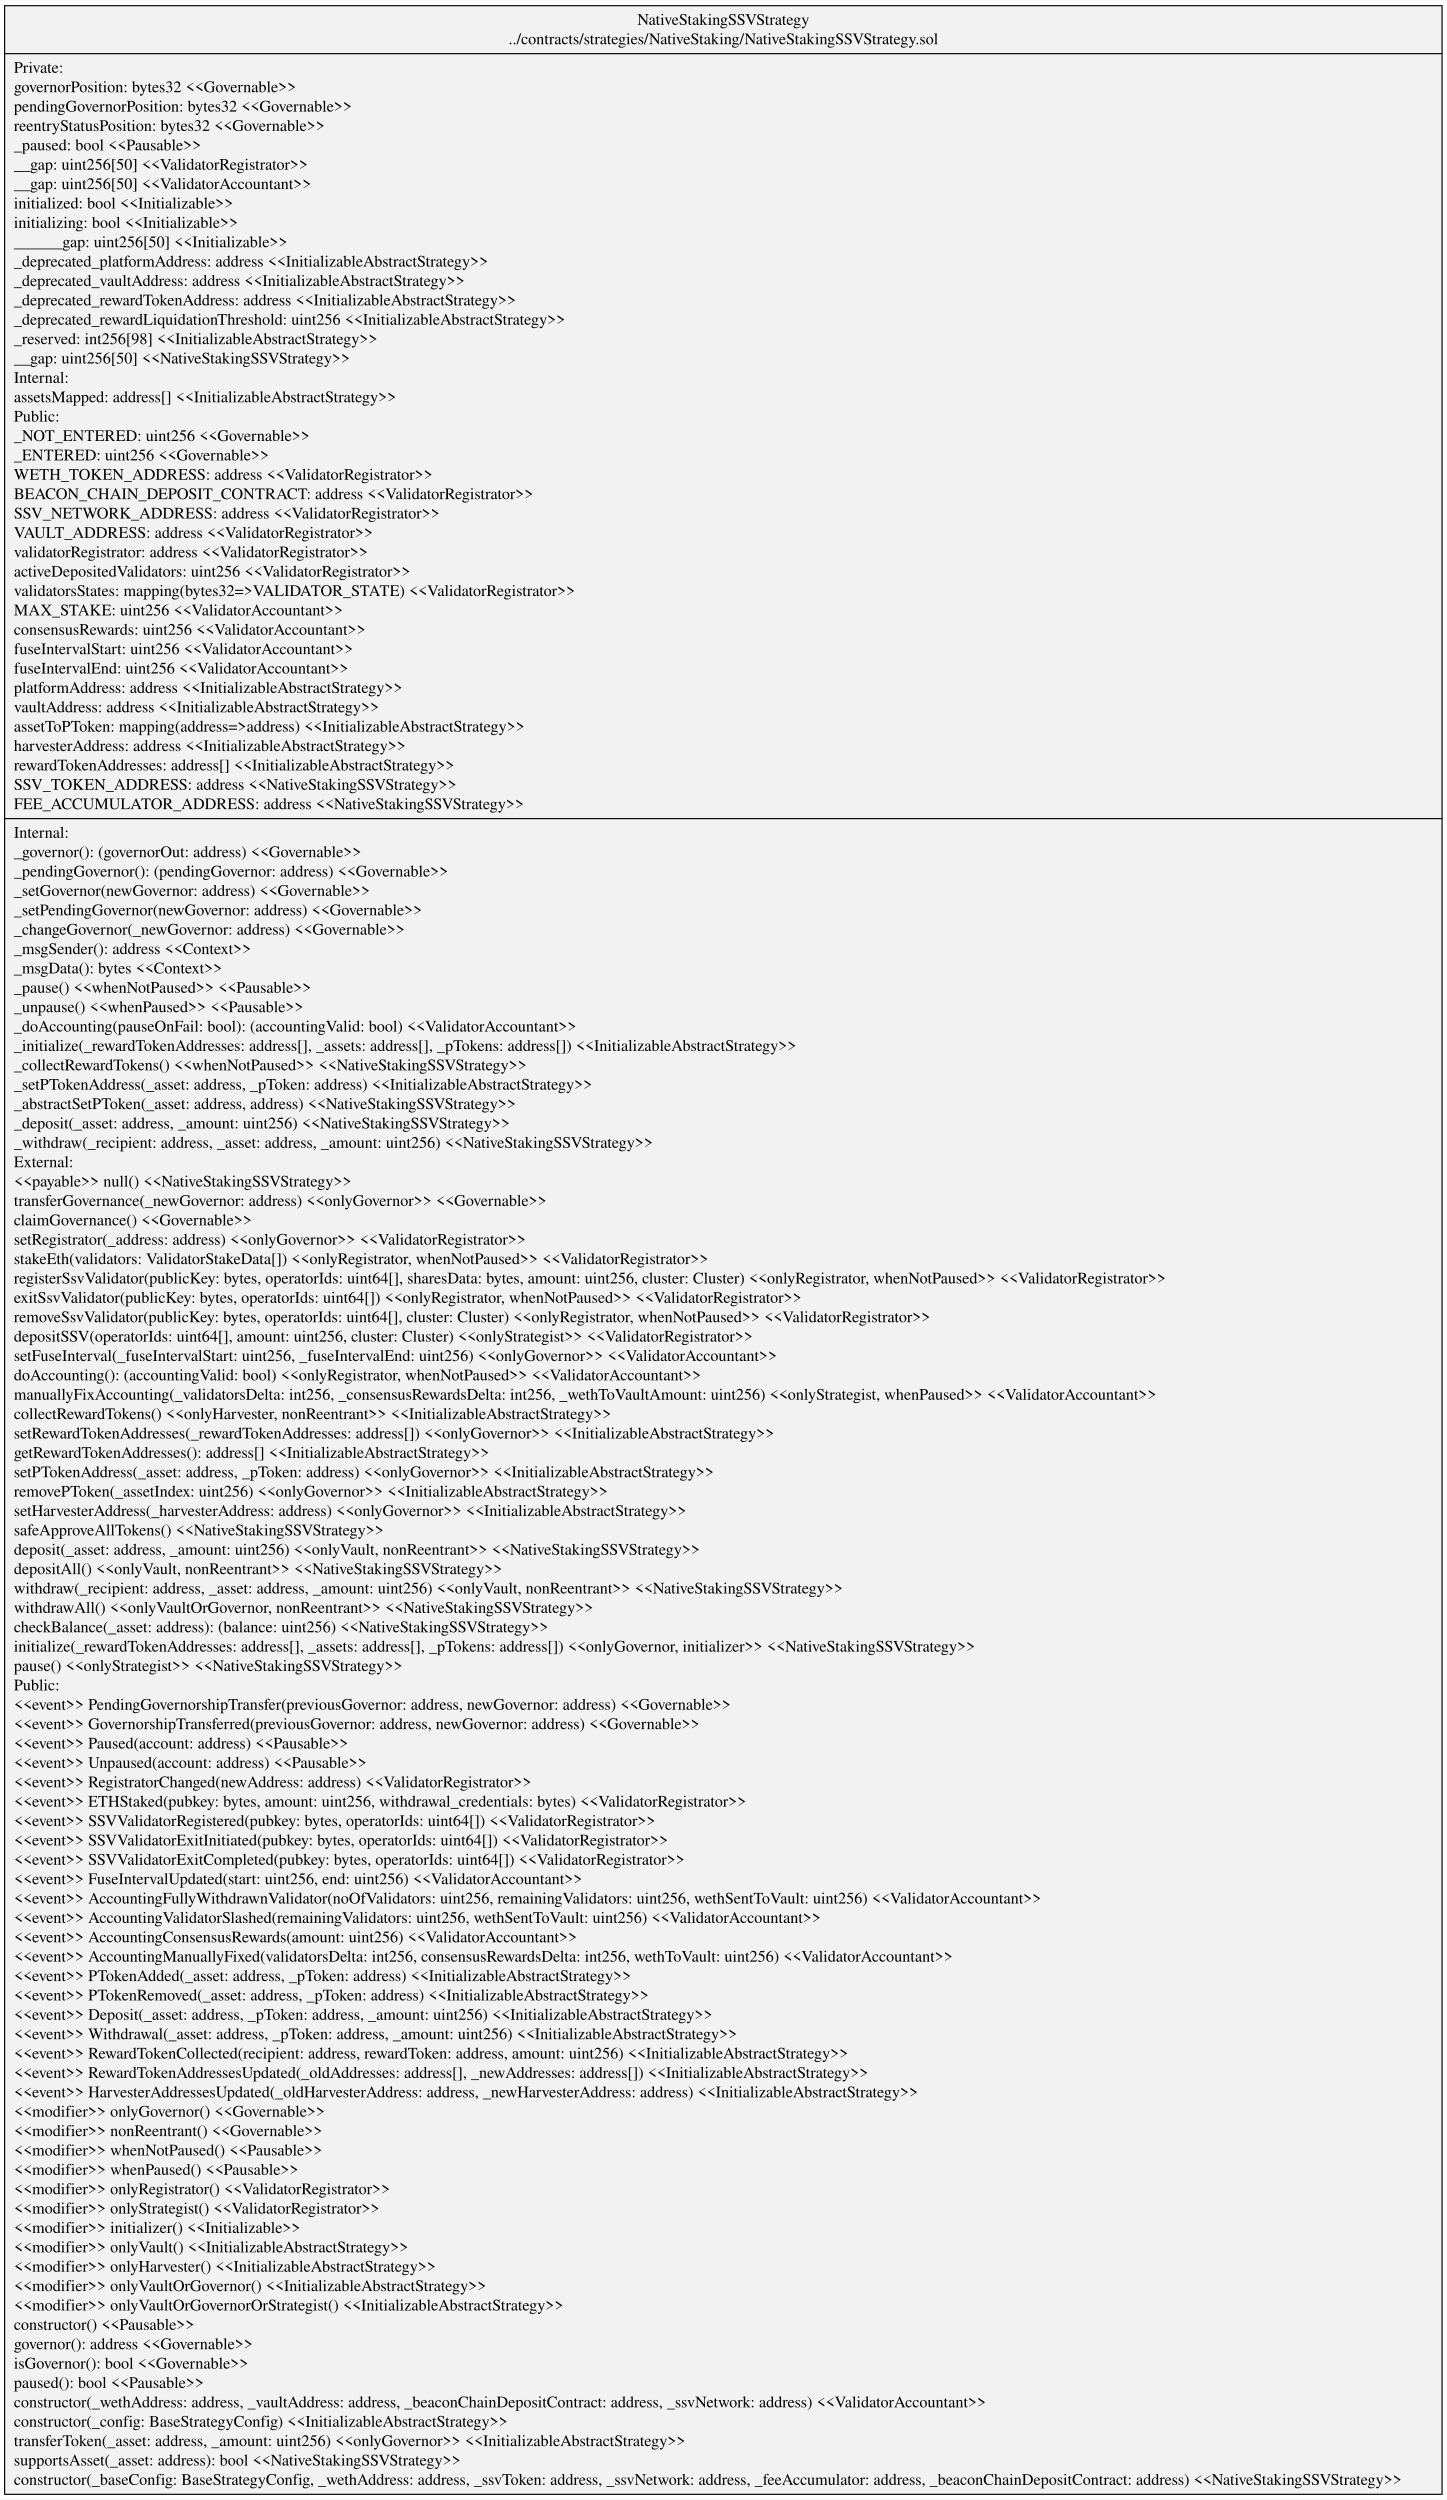
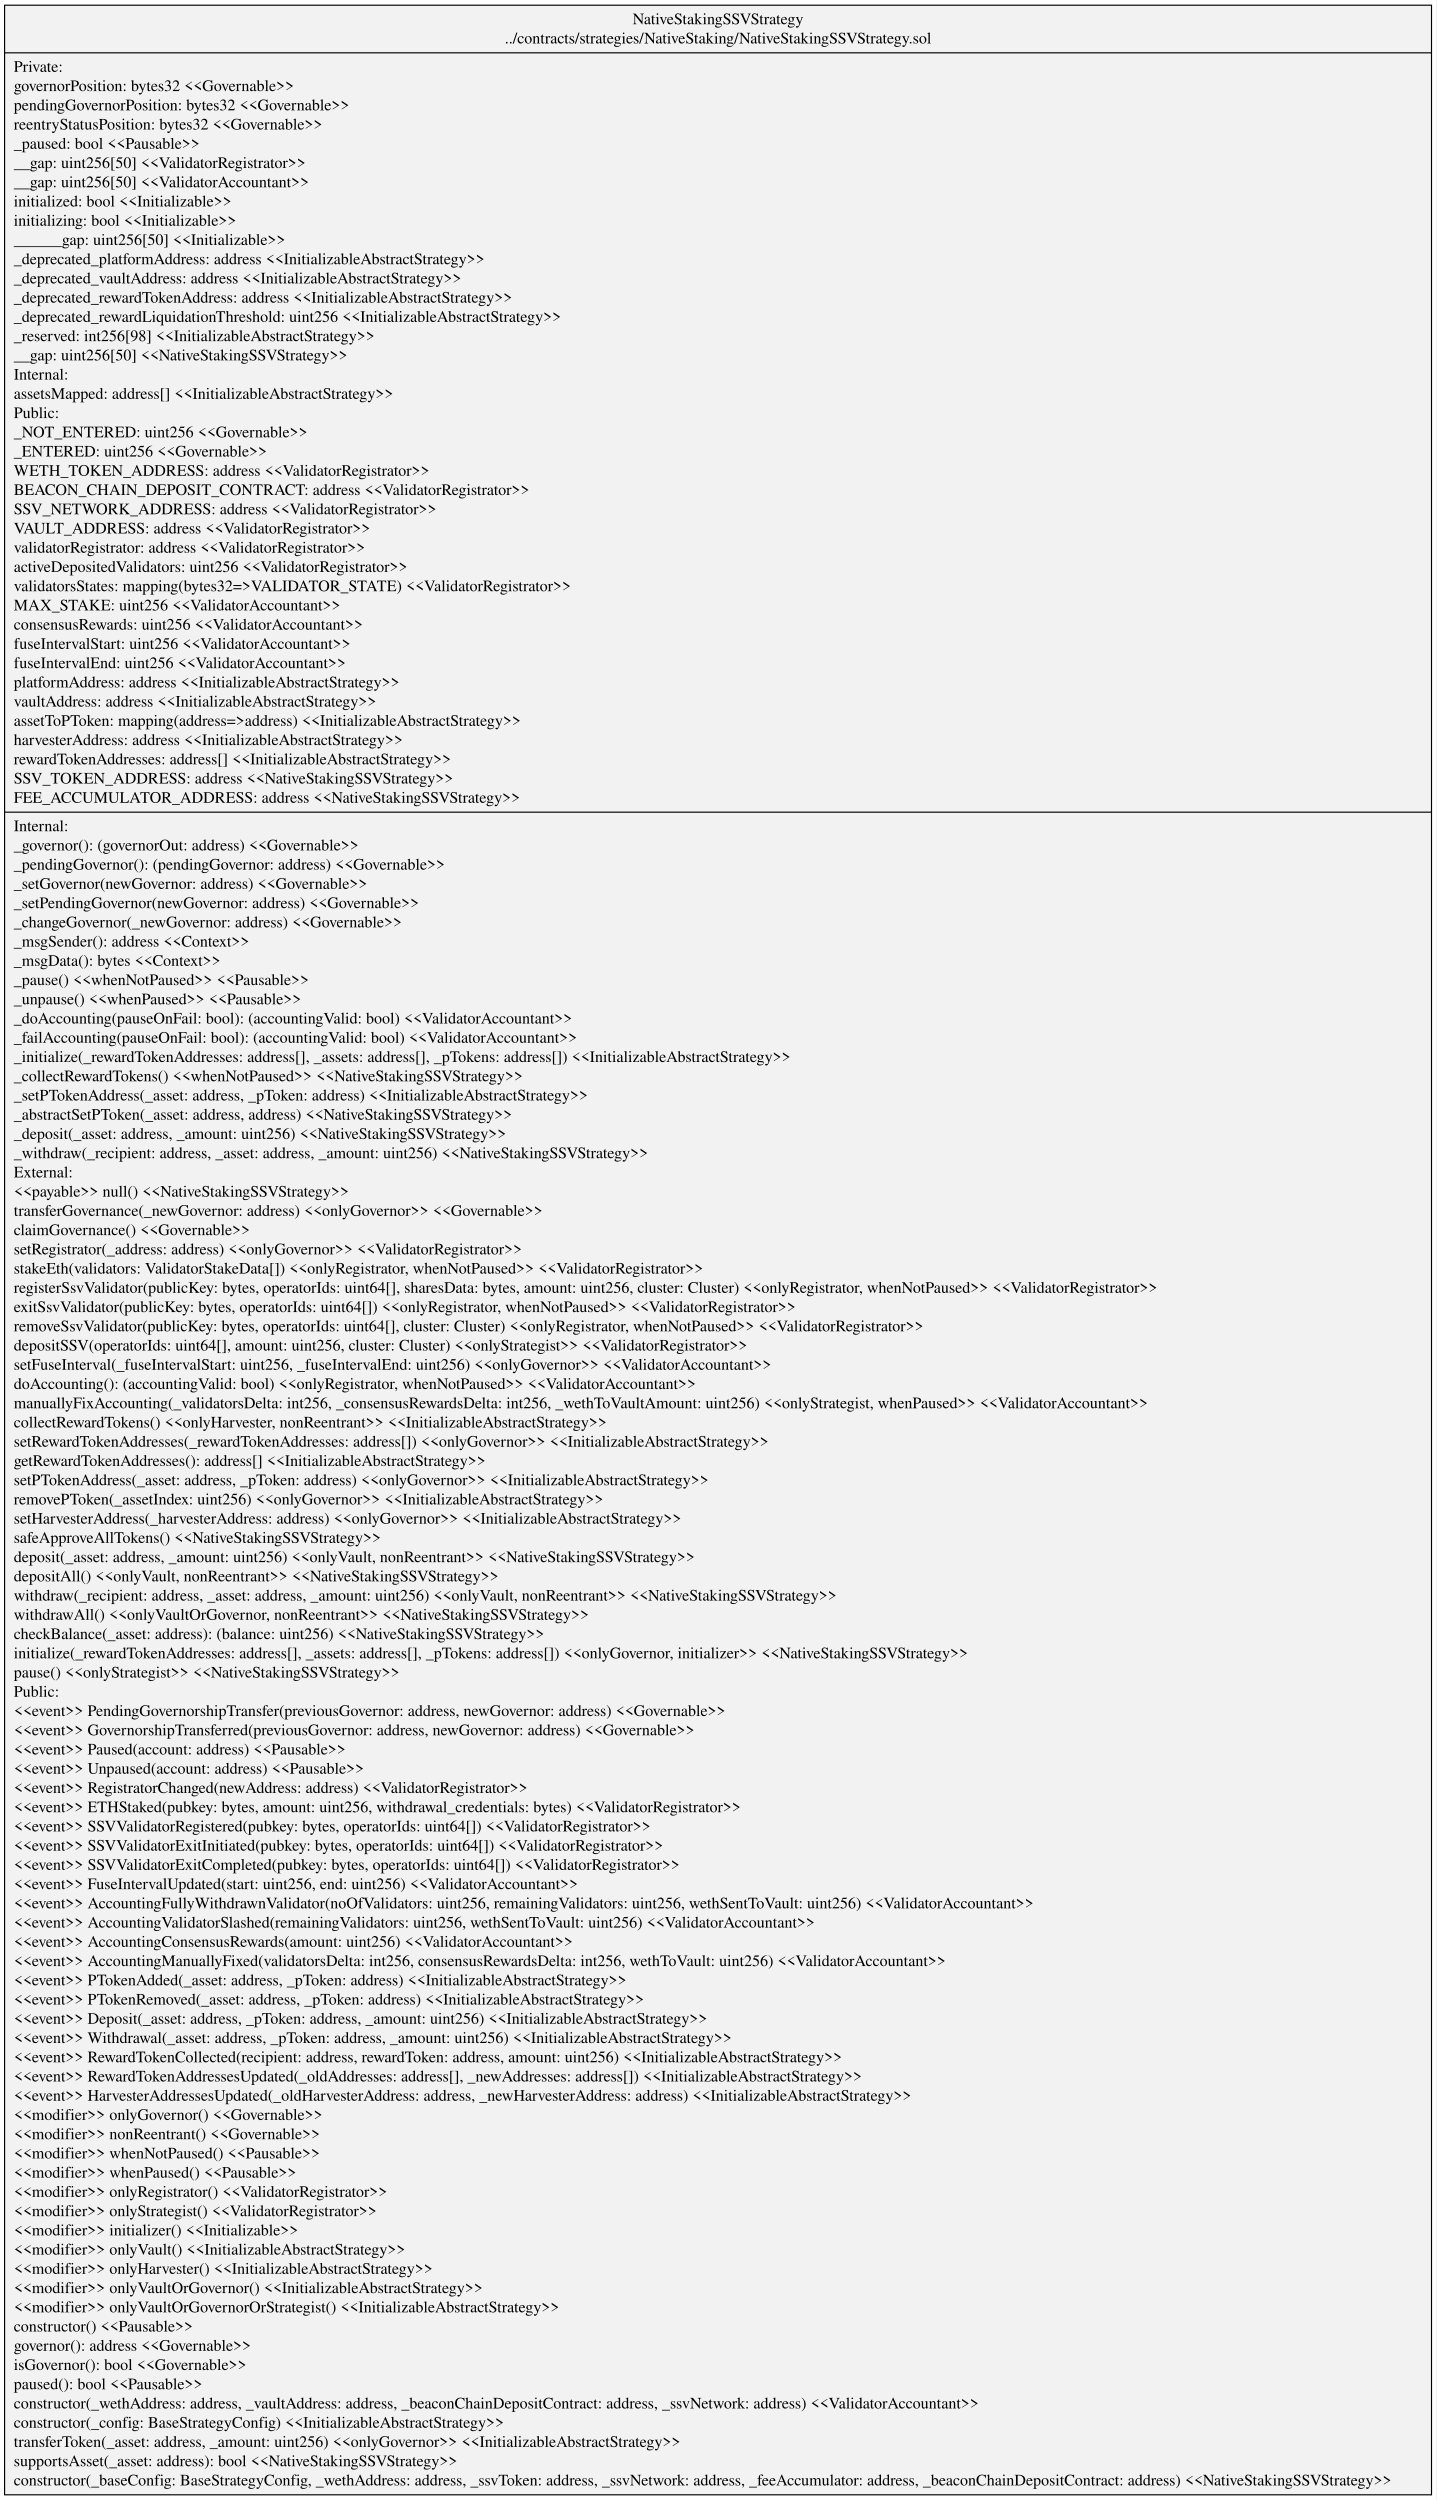
- <svg xmlns="http://www.w3.org/2000/svg" width="1254pt" height="2167pt" viewBox="0.00 0.00 1254.27 2166.60">
-   <g id="graph0" class="graph" transform="scale(1 1) rotate(0) translate(4 2162.6)">
-     <polygon fill="white" stroke="transparent" points="-4,4 -4,-2162.6 1250.27,-2162.6 1250.27,4 -4,4" />
+ <svg xmlns="http://www.w3.org/2000/svg" width="1254pt" height="2183pt" viewBox="0.00 0.00 1254.27 2183.40">
+   <g id="graph0" class="graph" transform="scale(1 1) rotate(0) translate(4 2179.4)">
+     <polygon fill="white" stroke="transparent" points="-4,4 -4,-2179.4 1250.27,-2179.4 1250.27,4 -4,4" />
    <g id="node1" class="node">
-       <polygon fill="#f2f2f2" stroke="black" points="0,-0.5 0,-2158.1 1246.27,-2158.1 1246.27,-0.5 0,-0.5" />
-       <text text-anchor="middle" x="623.14" y="-2141.5" font-family="Times,serif" font-size="14.00">NativeStakingSSVStrategy</text>
-       <text text-anchor="middle" x="623.14" y="-2124.7" font-family="Times,serif" font-size="14.00">../contracts/strategies/NativeStaking/NativeStakingSSVStrategy.sol</text>
-       <polyline fill="none" stroke="black" points="0,-2116.5 1246.27,-2116.5 " />
-       <text text-anchor="start" x="8" y="-2099.9" font-family="Times,serif" font-size="14.00">Private:</text>
-       <text text-anchor="start" x="8" y="-2083.1" font-family="Times,serif" font-size="14.00">   governorPosition: bytes32 &lt;&lt;Governable&gt;&gt;</text>
-       <text text-anchor="start" x="8" y="-2066.3" font-family="Times,serif" font-size="14.00">   pendingGovernorPosition: bytes32 &lt;&lt;Governable&gt;&gt;</text>
-       <text text-anchor="start" x="8" y="-2049.5" font-family="Times,serif" font-size="14.00">   reentryStatusPosition: bytes32 &lt;&lt;Governable&gt;&gt;</text>
-       <text text-anchor="start" x="8" y="-2032.7" font-family="Times,serif" font-size="14.00">   _paused: bool &lt;&lt;Pausable&gt;&gt;</text>
-       <text text-anchor="start" x="8" y="-2015.9" font-family="Times,serif" font-size="14.00">   __gap: uint256[50] &lt;&lt;ValidatorRegistrator&gt;&gt;</text>
-       <text text-anchor="start" x="8" y="-1999.1" font-family="Times,serif" font-size="14.00">   __gap: uint256[50] &lt;&lt;ValidatorAccountant&gt;&gt;</text>
-       <text text-anchor="start" x="8" y="-1982.3" font-family="Times,serif" font-size="14.00">   initialized: bool &lt;&lt;Initializable&gt;&gt;</text>
-       <text text-anchor="start" x="8" y="-1965.5" font-family="Times,serif" font-size="14.00">   initializing: bool &lt;&lt;Initializable&gt;&gt;</text>
-       <text text-anchor="start" x="8" y="-1948.7" font-family="Times,serif" font-size="14.00">   ______gap: uint256[50] &lt;&lt;Initializable&gt;&gt;</text>
-       <text text-anchor="start" x="8" y="-1931.9" font-family="Times,serif" font-size="14.00">   _deprecated_platformAddress: address &lt;&lt;InitializableAbstractStrategy&gt;&gt;</text>
-       <text text-anchor="start" x="8" y="-1915.1" font-family="Times,serif" font-size="14.00">   _deprecated_vaultAddress: address &lt;&lt;InitializableAbstractStrategy&gt;&gt;</text>
-       <text text-anchor="start" x="8" y="-1898.3" font-family="Times,serif" font-size="14.00">   _deprecated_rewardTokenAddress: address &lt;&lt;InitializableAbstractStrategy&gt;&gt;</text>
-       <text text-anchor="start" x="8" y="-1881.5" font-family="Times,serif" font-size="14.00">   _deprecated_rewardLiquidationThreshold: uint256 &lt;&lt;InitializableAbstractStrategy&gt;&gt;</text>
-       <text text-anchor="start" x="8" y="-1864.7" font-family="Times,serif" font-size="14.00">   _reserved: int256[98] &lt;&lt;InitializableAbstractStrategy&gt;&gt;</text>
-       <text text-anchor="start" x="8" y="-1847.9" font-family="Times,serif" font-size="14.00">   __gap: uint256[50] &lt;&lt;NativeStakingSSVStrategy&gt;&gt;</text>
-       <text text-anchor="start" x="8" y="-1831.1" font-family="Times,serif" font-size="14.00">Internal:</text>
-       <text text-anchor="start" x="8" y="-1814.3" font-family="Times,serif" font-size="14.00">   assetsMapped: address[] &lt;&lt;InitializableAbstractStrategy&gt;&gt;</text>
-       <text text-anchor="start" x="8" y="-1797.5" font-family="Times,serif" font-size="14.00">Public:</text>
-       <text text-anchor="start" x="8" y="-1780.7" font-family="Times,serif" font-size="14.00">   _NOT_ENTERED: uint256 &lt;&lt;Governable&gt;&gt;</text>
-       <text text-anchor="start" x="8" y="-1763.9" font-family="Times,serif" font-size="14.00">   _ENTERED: uint256 &lt;&lt;Governable&gt;&gt;</text>
-       <text text-anchor="start" x="8" y="-1747.1" font-family="Times,serif" font-size="14.00">   WETH_TOKEN_ADDRESS: address &lt;&lt;ValidatorRegistrator&gt;&gt;</text>
-       <text text-anchor="start" x="8" y="-1730.3" font-family="Times,serif" font-size="14.00">   BEACON_CHAIN_DEPOSIT_CONTRACT: address &lt;&lt;ValidatorRegistrator&gt;&gt;</text>
-       <text text-anchor="start" x="8" y="-1713.5" font-family="Times,serif" font-size="14.00">   SSV_NETWORK_ADDRESS: address &lt;&lt;ValidatorRegistrator&gt;&gt;</text>
-       <text text-anchor="start" x="8" y="-1696.7" font-family="Times,serif" font-size="14.00">   VAULT_ADDRESS: address &lt;&lt;ValidatorRegistrator&gt;&gt;</text>
-       <text text-anchor="start" x="8" y="-1679.9" font-family="Times,serif" font-size="14.00">   validatorRegistrator: address &lt;&lt;ValidatorRegistrator&gt;&gt;</text>
-       <text text-anchor="start" x="8" y="-1663.1" font-family="Times,serif" font-size="14.00">   activeDepositedValidators: uint256 &lt;&lt;ValidatorRegistrator&gt;&gt;</text>
-       <text text-anchor="start" x="8" y="-1646.3" font-family="Times,serif" font-size="14.00">   validatorsStates: mapping(bytes32=&gt;VALIDATOR_STATE) &lt;&lt;ValidatorRegistrator&gt;&gt;</text>
-       <text text-anchor="start" x="8" y="-1629.5" font-family="Times,serif" font-size="14.00">   MAX_STAKE: uint256 &lt;&lt;ValidatorAccountant&gt;&gt;</text>
-       <text text-anchor="start" x="8" y="-1612.7" font-family="Times,serif" font-size="14.00">   consensusRewards: uint256 &lt;&lt;ValidatorAccountant&gt;&gt;</text>
-       <text text-anchor="start" x="8" y="-1595.9" font-family="Times,serif" font-size="14.00">   fuseIntervalStart: uint256 &lt;&lt;ValidatorAccountant&gt;&gt;</text>
-       <text text-anchor="start" x="8" y="-1579.1" font-family="Times,serif" font-size="14.00">   fuseIntervalEnd: uint256 &lt;&lt;ValidatorAccountant&gt;&gt;</text>
-       <text text-anchor="start" x="8" y="-1562.3" font-family="Times,serif" font-size="14.00">   platformAddress: address &lt;&lt;InitializableAbstractStrategy&gt;&gt;</text>
-       <text text-anchor="start" x="8" y="-1545.5" font-family="Times,serif" font-size="14.00">   vaultAddress: address &lt;&lt;InitializableAbstractStrategy&gt;&gt;</text>
-       <text text-anchor="start" x="8" y="-1528.7" font-family="Times,serif" font-size="14.00">   assetToPToken: mapping(address=&gt;address) &lt;&lt;InitializableAbstractStrategy&gt;&gt;</text>
-       <text text-anchor="start" x="8" y="-1511.9" font-family="Times,serif" font-size="14.00">   harvesterAddress: address &lt;&lt;InitializableAbstractStrategy&gt;&gt;</text>
-       <text text-anchor="start" x="8" y="-1495.1" font-family="Times,serif" font-size="14.00">   rewardTokenAddresses: address[] &lt;&lt;InitializableAbstractStrategy&gt;&gt;</text>
-       <text text-anchor="start" x="8" y="-1478.3" font-family="Times,serif" font-size="14.00">   SSV_TOKEN_ADDRESS: address &lt;&lt;NativeStakingSSVStrategy&gt;&gt;</text>
-       <text text-anchor="start" x="8" y="-1461.5" font-family="Times,serif" font-size="14.00">   FEE_ACCUMULATOR_ADDRESS: address &lt;&lt;NativeStakingSSVStrategy&gt;&gt;</text>
-       <polyline fill="none" stroke="black" points="0,-1453.3 1246.27,-1453.3 " />
-       <text text-anchor="start" x="8" y="-1436.7" font-family="Times,serif" font-size="14.00">Internal:</text>
-       <text text-anchor="start" x="8" y="-1419.9" font-family="Times,serif" font-size="14.00">    _governor(): (governorOut: address) &lt;&lt;Governable&gt;&gt;</text>
-       <text text-anchor="start" x="8" y="-1403.1" font-family="Times,serif" font-size="14.00">    _pendingGovernor(): (pendingGovernor: address) &lt;&lt;Governable&gt;&gt;</text>
-       <text text-anchor="start" x="8" y="-1386.3" font-family="Times,serif" font-size="14.00">    _setGovernor(newGovernor: address) &lt;&lt;Governable&gt;&gt;</text>
-       <text text-anchor="start" x="8" y="-1369.5" font-family="Times,serif" font-size="14.00">    _setPendingGovernor(newGovernor: address) &lt;&lt;Governable&gt;&gt;</text>
-       <text text-anchor="start" x="8" y="-1352.7" font-family="Times,serif" font-size="14.00">    _changeGovernor(_newGovernor: address) &lt;&lt;Governable&gt;&gt;</text>
-       <text text-anchor="start" x="8" y="-1335.9" font-family="Times,serif" font-size="14.00">    _msgSender(): address &lt;&lt;Context&gt;&gt;</text>
-       <text text-anchor="start" x="8" y="-1319.1" font-family="Times,serif" font-size="14.00">    _msgData(): bytes &lt;&lt;Context&gt;&gt;</text>
-       <text text-anchor="start" x="8" y="-1302.3" font-family="Times,serif" font-size="14.00">    _pause() &lt;&lt;whenNotPaused&gt;&gt; &lt;&lt;Pausable&gt;&gt;</text>
-       <text text-anchor="start" x="8" y="-1285.5" font-family="Times,serif" font-size="14.00">    _unpause() &lt;&lt;whenPaused&gt;&gt; &lt;&lt;Pausable&gt;&gt;</text>
-       <text text-anchor="start" x="8" y="-1268.7" font-family="Times,serif" font-size="14.00">    _doAccounting(pauseOnFail: bool): (accountingValid: bool) &lt;&lt;ValidatorAccountant&gt;&gt;</text>
+       <polygon fill="#f2f2f2" stroke="black" points="0,-0.5 0,-2174.9 1246.27,-2174.9 1246.27,-0.5 0,-0.5" />
+       <text text-anchor="middle" x="623.14" y="-2158.3" font-family="Times,serif" font-size="14.00">NativeStakingSSVStrategy</text>
+       <text text-anchor="middle" x="623.14" y="-2141.5" font-family="Times,serif" font-size="14.00">../contracts/strategies/NativeStaking/NativeStakingSSVStrategy.sol</text>
+       <polyline fill="none" stroke="black" points="0,-2133.3 1246.27,-2133.3 " />
+       <text text-anchor="start" x="8" y="-2116.7" font-family="Times,serif" font-size="14.00">Private:</text>
+       <text text-anchor="start" x="8" y="-2099.9" font-family="Times,serif" font-size="14.00">   governorPosition: bytes32 &lt;&lt;Governable&gt;&gt;</text>
+       <text text-anchor="start" x="8" y="-2083.1" font-family="Times,serif" font-size="14.00">   pendingGovernorPosition: bytes32 &lt;&lt;Governable&gt;&gt;</text>
+       <text text-anchor="start" x="8" y="-2066.3" font-family="Times,serif" font-size="14.00">   reentryStatusPosition: bytes32 &lt;&lt;Governable&gt;&gt;</text>
+       <text text-anchor="start" x="8" y="-2049.5" font-family="Times,serif" font-size="14.00">   _paused: bool &lt;&lt;Pausable&gt;&gt;</text>
+       <text text-anchor="start" x="8" y="-2032.7" font-family="Times,serif" font-size="14.00">   __gap: uint256[50] &lt;&lt;ValidatorRegistrator&gt;&gt;</text>
+       <text text-anchor="start" x="8" y="-2015.9" font-family="Times,serif" font-size="14.00">   __gap: uint256[50] &lt;&lt;ValidatorAccountant&gt;&gt;</text>
+       <text text-anchor="start" x="8" y="-1999.1" font-family="Times,serif" font-size="14.00">   initialized: bool &lt;&lt;Initializable&gt;&gt;</text>
+       <text text-anchor="start" x="8" y="-1982.3" font-family="Times,serif" font-size="14.00">   initializing: bool &lt;&lt;Initializable&gt;&gt;</text>
+       <text text-anchor="start" x="8" y="-1965.5" font-family="Times,serif" font-size="14.00">   ______gap: uint256[50] &lt;&lt;Initializable&gt;&gt;</text>
+       <text text-anchor="start" x="8" y="-1948.7" font-family="Times,serif" font-size="14.00">   _deprecated_platformAddress: address &lt;&lt;InitializableAbstractStrategy&gt;&gt;</text>
+       <text text-anchor="start" x="8" y="-1931.9" font-family="Times,serif" font-size="14.00">   _deprecated_vaultAddress: address &lt;&lt;InitializableAbstractStrategy&gt;&gt;</text>
+       <text text-anchor="start" x="8" y="-1915.1" font-family="Times,serif" font-size="14.00">   _deprecated_rewardTokenAddress: address &lt;&lt;InitializableAbstractStrategy&gt;&gt;</text>
+       <text text-anchor="start" x="8" y="-1898.3" font-family="Times,serif" font-size="14.00">   _deprecated_rewardLiquidationThreshold: uint256 &lt;&lt;InitializableAbstractStrategy&gt;&gt;</text>
+       <text text-anchor="start" x="8" y="-1881.5" font-family="Times,serif" font-size="14.00">   _reserved: int256[98] &lt;&lt;InitializableAbstractStrategy&gt;&gt;</text>
+       <text text-anchor="start" x="8" y="-1864.7" font-family="Times,serif" font-size="14.00">   __gap: uint256[50] &lt;&lt;NativeStakingSSVStrategy&gt;&gt;</text>
+       <text text-anchor="start" x="8" y="-1847.9" font-family="Times,serif" font-size="14.00">Internal:</text>
+       <text text-anchor="start" x="8" y="-1831.1" font-family="Times,serif" font-size="14.00">   assetsMapped: address[] &lt;&lt;InitializableAbstractStrategy&gt;&gt;</text>
+       <text text-anchor="start" x="8" y="-1814.3" font-family="Times,serif" font-size="14.00">Public:</text>
+       <text text-anchor="start" x="8" y="-1797.5" font-family="Times,serif" font-size="14.00">   _NOT_ENTERED: uint256 &lt;&lt;Governable&gt;&gt;</text>
+       <text text-anchor="start" x="8" y="-1780.7" font-family="Times,serif" font-size="14.00">   _ENTERED: uint256 &lt;&lt;Governable&gt;&gt;</text>
+       <text text-anchor="start" x="8" y="-1763.9" font-family="Times,serif" font-size="14.00">   WETH_TOKEN_ADDRESS: address &lt;&lt;ValidatorRegistrator&gt;&gt;</text>
+       <text text-anchor="start" x="8" y="-1747.1" font-family="Times,serif" font-size="14.00">   BEACON_CHAIN_DEPOSIT_CONTRACT: address &lt;&lt;ValidatorRegistrator&gt;&gt;</text>
+       <text text-anchor="start" x="8" y="-1730.3" font-family="Times,serif" font-size="14.00">   SSV_NETWORK_ADDRESS: address &lt;&lt;ValidatorRegistrator&gt;&gt;</text>
+       <text text-anchor="start" x="8" y="-1713.5" font-family="Times,serif" font-size="14.00">   VAULT_ADDRESS: address &lt;&lt;ValidatorRegistrator&gt;&gt;</text>
+       <text text-anchor="start" x="8" y="-1696.7" font-family="Times,serif" font-size="14.00">   validatorRegistrator: address &lt;&lt;ValidatorRegistrator&gt;&gt;</text>
+       <text text-anchor="start" x="8" y="-1679.9" font-family="Times,serif" font-size="14.00">   activeDepositedValidators: uint256 &lt;&lt;ValidatorRegistrator&gt;&gt;</text>
+       <text text-anchor="start" x="8" y="-1663.1" font-family="Times,serif" font-size="14.00">   validatorsStates: mapping(bytes32=&gt;VALIDATOR_STATE) &lt;&lt;ValidatorRegistrator&gt;&gt;</text>
+       <text text-anchor="start" x="8" y="-1646.3" font-family="Times,serif" font-size="14.00">   MAX_STAKE: uint256 &lt;&lt;ValidatorAccountant&gt;&gt;</text>
+       <text text-anchor="start" x="8" y="-1629.5" font-family="Times,serif" font-size="14.00">   consensusRewards: uint256 &lt;&lt;ValidatorAccountant&gt;&gt;</text>
+       <text text-anchor="start" x="8" y="-1612.7" font-family="Times,serif" font-size="14.00">   fuseIntervalStart: uint256 &lt;&lt;ValidatorAccountant&gt;&gt;</text>
+       <text text-anchor="start" x="8" y="-1595.9" font-family="Times,serif" font-size="14.00">   fuseIntervalEnd: uint256 &lt;&lt;ValidatorAccountant&gt;&gt;</text>
+       <text text-anchor="start" x="8" y="-1579.1" font-family="Times,serif" font-size="14.00">   platformAddress: address &lt;&lt;InitializableAbstractStrategy&gt;&gt;</text>
+       <text text-anchor="start" x="8" y="-1562.3" font-family="Times,serif" font-size="14.00">   vaultAddress: address &lt;&lt;InitializableAbstractStrategy&gt;&gt;</text>
+       <text text-anchor="start" x="8" y="-1545.5" font-family="Times,serif" font-size="14.00">   assetToPToken: mapping(address=&gt;address) &lt;&lt;InitializableAbstractStrategy&gt;&gt;</text>
+       <text text-anchor="start" x="8" y="-1528.7" font-family="Times,serif" font-size="14.00">   harvesterAddress: address &lt;&lt;InitializableAbstractStrategy&gt;&gt;</text>
+       <text text-anchor="start" x="8" y="-1511.9" font-family="Times,serif" font-size="14.00">   rewardTokenAddresses: address[] &lt;&lt;InitializableAbstractStrategy&gt;&gt;</text>
+       <text text-anchor="start" x="8" y="-1495.1" font-family="Times,serif" font-size="14.00">   SSV_TOKEN_ADDRESS: address &lt;&lt;NativeStakingSSVStrategy&gt;&gt;</text>
+       <text text-anchor="start" x="8" y="-1478.3" font-family="Times,serif" font-size="14.00">   FEE_ACCUMULATOR_ADDRESS: address &lt;&lt;NativeStakingSSVStrategy&gt;&gt;</text>
+       <polyline fill="none" stroke="black" points="0,-1470.1 1246.27,-1470.1 " />
+       <text text-anchor="start" x="8" y="-1453.5" font-family="Times,serif" font-size="14.00">Internal:</text>
+       <text text-anchor="start" x="8" y="-1436.7" font-family="Times,serif" font-size="14.00">    _governor(): (governorOut: address) &lt;&lt;Governable&gt;&gt;</text>
+       <text text-anchor="start" x="8" y="-1419.9" font-family="Times,serif" font-size="14.00">    _pendingGovernor(): (pendingGovernor: address) &lt;&lt;Governable&gt;&gt;</text>
+       <text text-anchor="start" x="8" y="-1403.1" font-family="Times,serif" font-size="14.00">    _setGovernor(newGovernor: address) &lt;&lt;Governable&gt;&gt;</text>
+       <text text-anchor="start" x="8" y="-1386.3" font-family="Times,serif" font-size="14.00">    _setPendingGovernor(newGovernor: address) &lt;&lt;Governable&gt;&gt;</text>
+       <text text-anchor="start" x="8" y="-1369.5" font-family="Times,serif" font-size="14.00">    _changeGovernor(_newGovernor: address) &lt;&lt;Governable&gt;&gt;</text>
+       <text text-anchor="start" x="8" y="-1352.7" font-family="Times,serif" font-size="14.00">    _msgSender(): address &lt;&lt;Context&gt;&gt;</text>
+       <text text-anchor="start" x="8" y="-1335.9" font-family="Times,serif" font-size="14.00">    _msgData(): bytes &lt;&lt;Context&gt;&gt;</text>
+       <text text-anchor="start" x="8" y="-1319.1" font-family="Times,serif" font-size="14.00">    _pause() &lt;&lt;whenNotPaused&gt;&gt; &lt;&lt;Pausable&gt;&gt;</text>
+       <text text-anchor="start" x="8" y="-1302.3" font-family="Times,serif" font-size="14.00">    _unpause() &lt;&lt;whenPaused&gt;&gt; &lt;&lt;Pausable&gt;&gt;</text>
+       <text text-anchor="start" x="8" y="-1285.5" font-family="Times,serif" font-size="14.00">    _doAccounting(pauseOnFail: bool): (accountingValid: bool) &lt;&lt;ValidatorAccountant&gt;&gt;</text>
+       <text text-anchor="start" x="8" y="-1268.7" font-family="Times,serif" font-size="14.00">    _failAccounting(pauseOnFail: bool): (accountingValid: bool) &lt;&lt;ValidatorAccountant&gt;&gt;</text>
      <text text-anchor="start" x="8" y="-1251.9" font-family="Times,serif" font-size="14.00">    _initialize(_rewardTokenAddresses: address[], _assets: address[], _pTokens: address[]) &lt;&lt;InitializableAbstractStrategy&gt;&gt;</text>
      <text text-anchor="start" x="8" y="-1235.1" font-family="Times,serif" font-size="14.00">    _collectRewardTokens() &lt;&lt;whenNotPaused&gt;&gt; &lt;&lt;NativeStakingSSVStrategy&gt;&gt;</text>
      <text text-anchor="start" x="8" y="-1218.3" font-family="Times,serif" font-size="14.00">    _setPTokenAddress(_asset: address, _pToken: address) &lt;&lt;InitializableAbstractStrategy&gt;&gt;</text>
      <text text-anchor="start" x="8" y="-1201.5" font-family="Times,serif" font-size="14.00">    _abstractSetPToken(_asset: address, address) &lt;&lt;NativeStakingSSVStrategy&gt;&gt;</text>
      <text text-anchor="start" x="8" y="-1184.7" font-family="Times,serif" font-size="14.00">    _deposit(_asset: address, _amount: uint256) &lt;&lt;NativeStakingSSVStrategy&gt;&gt;</text>
      <text text-anchor="start" x="8" y="-1167.9" font-family="Times,serif" font-size="14.00">    _withdraw(_recipient: address, _asset: address, _amount: uint256) &lt;&lt;NativeStakingSSVStrategy&gt;&gt;</text>
      <text text-anchor="start" x="8" y="-1151.1" font-family="Times,serif" font-size="14.00">External:</text>
      <text text-anchor="start" x="8" y="-1134.3" font-family="Times,serif" font-size="14.00">    &lt;&lt;payable&gt;&gt; null() &lt;&lt;NativeStakingSSVStrategy&gt;&gt;</text>
      <text text-anchor="start" x="8" y="-1117.5" font-family="Times,serif" font-size="14.00">    transferGovernance(_newGovernor: address) &lt;&lt;onlyGovernor&gt;&gt; &lt;&lt;Governable&gt;&gt;</text>
      <text text-anchor="start" x="8" y="-1100.7" font-family="Times,serif" font-size="14.00">    claimGovernance() &lt;&lt;Governable&gt;&gt;</text>
      <text text-anchor="start" x="8" y="-1083.9" font-family="Times,serif" font-size="14.00">    setRegistrator(_address: address) &lt;&lt;onlyGovernor&gt;&gt; &lt;&lt;ValidatorRegistrator&gt;&gt;</text>
      <text text-anchor="start" x="8" y="-1067.1" font-family="Times,serif" font-size="14.00">    stakeEth(validators: ValidatorStakeData[]) &lt;&lt;onlyRegistrator, whenNotPaused&gt;&gt; &lt;&lt;ValidatorRegistrator&gt;&gt;</text>
      <text text-anchor="start" x="8" y="-1050.3" font-family="Times,serif" font-size="14.00">    registerSsvValidator(publicKey: bytes, operatorIds: uint64[], sharesData: bytes, amount: uint256, cluster: Cluster) &lt;&lt;onlyRegistrator, whenNotPaused&gt;&gt; &lt;&lt;ValidatorRegistrator&gt;&gt;</text>
      <text text-anchor="start" x="8" y="-1033.5" font-family="Times,serif" font-size="14.00">    exitSsvValidator(publicKey: bytes, operatorIds: uint64[]) &lt;&lt;onlyRegistrator, whenNotPaused&gt;&gt; &lt;&lt;ValidatorRegistrator&gt;&gt;</text>
      <text text-anchor="start" x="8" y="-1016.7" font-family="Times,serif" font-size="14.00">    removeSsvValidator(publicKey: bytes, operatorIds: uint64[], cluster: Cluster) &lt;&lt;onlyRegistrator, whenNotPaused&gt;&gt; &lt;&lt;ValidatorRegistrator&gt;&gt;</text>
      <text text-anchor="start" x="8" y="-999.9" font-family="Times,serif" font-size="14.00">    depositSSV(operatorIds: uint64[], amount: uint256, cluster: Cluster) &lt;&lt;onlyStrategist&gt;&gt; &lt;&lt;ValidatorRegistrator&gt;&gt;</text>
      <text text-anchor="start" x="8" y="-983.1" font-family="Times,serif" font-size="14.00">    setFuseInterval(_fuseIntervalStart: uint256, _fuseIntervalEnd: uint256) &lt;&lt;onlyGovernor&gt;&gt; &lt;&lt;ValidatorAccountant&gt;&gt;</text>
      <text text-anchor="start" x="8" y="-966.3" font-family="Times,serif" font-size="14.00">    doAccounting(): (accountingValid: bool) &lt;&lt;onlyRegistrator, whenNotPaused&gt;&gt; &lt;&lt;ValidatorAccountant&gt;&gt;</text>
      <text text-anchor="start" x="8" y="-949.5" font-family="Times,serif" font-size="14.00">    manuallyFixAccounting(_validatorsDelta: int256, _consensusRewardsDelta: int256, _wethToVaultAmount: uint256) &lt;&lt;onlyStrategist, whenPaused&gt;&gt; &lt;&lt;ValidatorAccountant&gt;&gt;</text>
      <text text-anchor="start" x="8" y="-932.7" font-family="Times,serif" font-size="14.00">    collectRewardTokens() &lt;&lt;onlyHarvester, nonReentrant&gt;&gt; &lt;&lt;InitializableAbstractStrategy&gt;&gt;</text>
      <text text-anchor="start" x="8" y="-915.9" font-family="Times,serif" font-size="14.00">    setRewardTokenAddresses(_rewardTokenAddresses: address[]) &lt;&lt;onlyGovernor&gt;&gt; &lt;&lt;InitializableAbstractStrategy&gt;&gt;</text>
      <text text-anchor="start" x="8" y="-899.1" font-family="Times,serif" font-size="14.00">    getRewardTokenAddresses(): address[] &lt;&lt;InitializableAbstractStrategy&gt;&gt;</text>
      <text text-anchor="start" x="8" y="-882.3" font-family="Times,serif" font-size="14.00">    setPTokenAddress(_asset: address, _pToken: address) &lt;&lt;onlyGovernor&gt;&gt; &lt;&lt;InitializableAbstractStrategy&gt;&gt;</text>
      <text text-anchor="start" x="8" y="-865.5" font-family="Times,serif" font-size="14.00">    removePToken(_assetIndex: uint256) &lt;&lt;onlyGovernor&gt;&gt; &lt;&lt;InitializableAbstractStrategy&gt;&gt;</text>
      <text text-anchor="start" x="8" y="-848.7" font-family="Times,serif" font-size="14.00">    setHarvesterAddress(_harvesterAddress: address) &lt;&lt;onlyGovernor&gt;&gt; &lt;&lt;InitializableAbstractStrategy&gt;&gt;</text>
      <text text-anchor="start" x="8" y="-831.9" font-family="Times,serif" font-size="14.00">    safeApproveAllTokens() &lt;&lt;NativeStakingSSVStrategy&gt;&gt;</text>
      <text text-anchor="start" x="8" y="-815.1" font-family="Times,serif" font-size="14.00">    deposit(_asset: address, _amount: uint256) &lt;&lt;onlyVault, nonReentrant&gt;&gt; &lt;&lt;NativeStakingSSVStrategy&gt;&gt;</text>
      <text text-anchor="start" x="8" y="-798.3" font-family="Times,serif" font-size="14.00">    depositAll() &lt;&lt;onlyVault, nonReentrant&gt;&gt; &lt;&lt;NativeStakingSSVStrategy&gt;&gt;</text>
      <text text-anchor="start" x="8" y="-781.5" font-family="Times,serif" font-size="14.00">    withdraw(_recipient: address, _asset: address, _amount: uint256) &lt;&lt;onlyVault, nonReentrant&gt;&gt; &lt;&lt;NativeStakingSSVStrategy&gt;&gt;</text>
      <text text-anchor="start" x="8" y="-764.7" font-family="Times,serif" font-size="14.00">    withdrawAll() &lt;&lt;onlyVaultOrGovernor, nonReentrant&gt;&gt; &lt;&lt;NativeStakingSSVStrategy&gt;&gt;</text>
      <text text-anchor="start" x="8" y="-747.9" font-family="Times,serif" font-size="14.00">    checkBalance(_asset: address): (balance: uint256) &lt;&lt;NativeStakingSSVStrategy&gt;&gt;</text>
      <text text-anchor="start" x="8" y="-731.1" font-family="Times,serif" font-size="14.00">    initialize(_rewardTokenAddresses: address[], _assets: address[], _pTokens: address[]) &lt;&lt;onlyGovernor, initializer&gt;&gt; &lt;&lt;NativeStakingSSVStrategy&gt;&gt;</text>
      <text text-anchor="start" x="8" y="-714.3" font-family="Times,serif" font-size="14.00">    pause() &lt;&lt;onlyStrategist&gt;&gt; &lt;&lt;NativeStakingSSVStrategy&gt;&gt;</text>
      <text text-anchor="start" x="8" y="-697.5" font-family="Times,serif" font-size="14.00">Public:</text>
      <text text-anchor="start" x="8" y="-680.7" font-family="Times,serif" font-size="14.00">    &lt;&lt;event&gt;&gt; PendingGovernorshipTransfer(previousGovernor: address, newGovernor: address) &lt;&lt;Governable&gt;&gt;</text>
      <text text-anchor="start" x="8" y="-663.9" font-family="Times,serif" font-size="14.00">    &lt;&lt;event&gt;&gt; GovernorshipTransferred(previousGovernor: address, newGovernor: address) &lt;&lt;Governable&gt;&gt;</text>
      <text text-anchor="start" x="8" y="-647.1" font-family="Times,serif" font-size="14.00">    &lt;&lt;event&gt;&gt; Paused(account: address) &lt;&lt;Pausable&gt;&gt;</text>
      <text text-anchor="start" x="8" y="-630.3" font-family="Times,serif" font-size="14.00">    &lt;&lt;event&gt;&gt; Unpaused(account: address) &lt;&lt;Pausable&gt;&gt;</text>
      <text text-anchor="start" x="8" y="-613.5" font-family="Times,serif" font-size="14.00">    &lt;&lt;event&gt;&gt; RegistratorChanged(newAddress: address) &lt;&lt;ValidatorRegistrator&gt;&gt;</text>
      <text text-anchor="start" x="8" y="-596.7" font-family="Times,serif" font-size="14.00">    &lt;&lt;event&gt;&gt; ETHStaked(pubkey: bytes, amount: uint256, withdrawal_credentials: bytes) &lt;&lt;ValidatorRegistrator&gt;&gt;</text>
      <text text-anchor="start" x="8" y="-579.9" font-family="Times,serif" font-size="14.00">    &lt;&lt;event&gt;&gt; SSVValidatorRegistered(pubkey: bytes, operatorIds: uint64[]) &lt;&lt;ValidatorRegistrator&gt;&gt;</text>
      <text text-anchor="start" x="8" y="-563.1" font-family="Times,serif" font-size="14.00">    &lt;&lt;event&gt;&gt; SSVValidatorExitInitiated(pubkey: bytes, operatorIds: uint64[]) &lt;&lt;ValidatorRegistrator&gt;&gt;</text>
      <text text-anchor="start" x="8" y="-546.3" font-family="Times,serif" font-size="14.00">    &lt;&lt;event&gt;&gt; SSVValidatorExitCompleted(pubkey: bytes, operatorIds: uint64[]) &lt;&lt;ValidatorRegistrator&gt;&gt;</text>
      <text text-anchor="start" x="8" y="-529.5" font-family="Times,serif" font-size="14.00">    &lt;&lt;event&gt;&gt; FuseIntervalUpdated(start: uint256, end: uint256) &lt;&lt;ValidatorAccountant&gt;&gt;</text>
      <text text-anchor="start" x="8" y="-512.7" font-family="Times,serif" font-size="14.00">    &lt;&lt;event&gt;&gt; AccountingFullyWithdrawnValidator(noOfValidators: uint256, remainingValidators: uint256, wethSentToVault: uint256) &lt;&lt;ValidatorAccountant&gt;&gt;</text>
      <text text-anchor="start" x="8" y="-495.9" font-family="Times,serif" font-size="14.00">    &lt;&lt;event&gt;&gt; AccountingValidatorSlashed(remainingValidators: uint256, wethSentToVault: uint256) &lt;&lt;ValidatorAccountant&gt;&gt;</text>
      <text text-anchor="start" x="8" y="-479.1" font-family="Times,serif" font-size="14.00">    &lt;&lt;event&gt;&gt; AccountingConsensusRewards(amount: uint256) &lt;&lt;ValidatorAccountant&gt;&gt;</text>
      <text text-anchor="start" x="8" y="-462.3" font-family="Times,serif" font-size="14.00">    &lt;&lt;event&gt;&gt; AccountingManuallyFixed(validatorsDelta: int256, consensusRewardsDelta: int256, wethToVault: uint256) &lt;&lt;ValidatorAccountant&gt;&gt;</text>
      <text text-anchor="start" x="8" y="-445.5" font-family="Times,serif" font-size="14.00">    &lt;&lt;event&gt;&gt; PTokenAdded(_asset: address, _pToken: address) &lt;&lt;InitializableAbstractStrategy&gt;&gt;</text>
      <text text-anchor="start" x="8" y="-428.7" font-family="Times,serif" font-size="14.00">    &lt;&lt;event&gt;&gt; PTokenRemoved(_asset: address, _pToken: address) &lt;&lt;InitializableAbstractStrategy&gt;&gt;</text>
      <text text-anchor="start" x="8" y="-411.9" font-family="Times,serif" font-size="14.00">    &lt;&lt;event&gt;&gt; Deposit(_asset: address, _pToken: address, _amount: uint256) &lt;&lt;InitializableAbstractStrategy&gt;&gt;</text>
      <text text-anchor="start" x="8" y="-395.1" font-family="Times,serif" font-size="14.00">    &lt;&lt;event&gt;&gt; Withdrawal(_asset: address, _pToken: address, _amount: uint256) &lt;&lt;InitializableAbstractStrategy&gt;&gt;</text>
      <text text-anchor="start" x="8" y="-378.3" font-family="Times,serif" font-size="14.00">    &lt;&lt;event&gt;&gt; RewardTokenCollected(recipient: address, rewardToken: address, amount: uint256) &lt;&lt;InitializableAbstractStrategy&gt;&gt;</text>
      <text text-anchor="start" x="8" y="-361.5" font-family="Times,serif" font-size="14.00">    &lt;&lt;event&gt;&gt; RewardTokenAddressesUpdated(_oldAddresses: address[], _newAddresses: address[]) &lt;&lt;InitializableAbstractStrategy&gt;&gt;</text>
      <text text-anchor="start" x="8" y="-344.7" font-family="Times,serif" font-size="14.00">    &lt;&lt;event&gt;&gt; HarvesterAddressesUpdated(_oldHarvesterAddress: address, _newHarvesterAddress: address) &lt;&lt;InitializableAbstractStrategy&gt;&gt;</text>
      <text text-anchor="start" x="8" y="-327.9" font-family="Times,serif" font-size="14.00">    &lt;&lt;modifier&gt;&gt; onlyGovernor() &lt;&lt;Governable&gt;&gt;</text>
      <text text-anchor="start" x="8" y="-311.1" font-family="Times,serif" font-size="14.00">    &lt;&lt;modifier&gt;&gt; nonReentrant() &lt;&lt;Governable&gt;&gt;</text>
      <text text-anchor="start" x="8" y="-294.3" font-family="Times,serif" font-size="14.00">    &lt;&lt;modifier&gt;&gt; whenNotPaused() &lt;&lt;Pausable&gt;&gt;</text>
      <text text-anchor="start" x="8" y="-277.5" font-family="Times,serif" font-size="14.00">    &lt;&lt;modifier&gt;&gt; whenPaused() &lt;&lt;Pausable&gt;&gt;</text>
      <text text-anchor="start" x="8" y="-260.7" font-family="Times,serif" font-size="14.00">    &lt;&lt;modifier&gt;&gt; onlyRegistrator() &lt;&lt;ValidatorRegistrator&gt;&gt;</text>
      <text text-anchor="start" x="8" y="-243.9" font-family="Times,serif" font-size="14.00">    &lt;&lt;modifier&gt;&gt; onlyStrategist() &lt;&lt;ValidatorRegistrator&gt;&gt;</text>
      <text text-anchor="start" x="8" y="-227.1" font-family="Times,serif" font-size="14.00">    &lt;&lt;modifier&gt;&gt; initializer() &lt;&lt;Initializable&gt;&gt;</text>
      <text text-anchor="start" x="8" y="-210.3" font-family="Times,serif" font-size="14.00">    &lt;&lt;modifier&gt;&gt; onlyVault() &lt;&lt;InitializableAbstractStrategy&gt;&gt;</text>
      <text text-anchor="start" x="8" y="-193.5" font-family="Times,serif" font-size="14.00">    &lt;&lt;modifier&gt;&gt; onlyHarvester() &lt;&lt;InitializableAbstractStrategy&gt;&gt;</text>
      <text text-anchor="start" x="8" y="-176.7" font-family="Times,serif" font-size="14.00">    &lt;&lt;modifier&gt;&gt; onlyVaultOrGovernor() &lt;&lt;InitializableAbstractStrategy&gt;&gt;</text>
      <text text-anchor="start" x="8" y="-159.9" font-family="Times,serif" font-size="14.00">    &lt;&lt;modifier&gt;&gt; onlyVaultOrGovernorOrStrategist() &lt;&lt;InitializableAbstractStrategy&gt;&gt;</text>
      <text text-anchor="start" x="8" y="-143.1" font-family="Times,serif" font-size="14.00">    constructor() &lt;&lt;Pausable&gt;&gt;</text>
      <text text-anchor="start" x="8" y="-126.3" font-family="Times,serif" font-size="14.00">    governor(): address &lt;&lt;Governable&gt;&gt;</text>
      <text text-anchor="start" x="8" y="-109.5" font-family="Times,serif" font-size="14.00">    isGovernor(): bool &lt;&lt;Governable&gt;&gt;</text>
      <text text-anchor="start" x="8" y="-92.7" font-family="Times,serif" font-size="14.00">    paused(): bool &lt;&lt;Pausable&gt;&gt;</text>
      <text text-anchor="start" x="8" y="-75.9" font-family="Times,serif" font-size="14.00">    constructor(_wethAddress: address, _vaultAddress: address, _beaconChainDepositContract: address, _ssvNetwork: address) &lt;&lt;ValidatorAccountant&gt;&gt;</text>
      <text text-anchor="start" x="8" y="-59.1" font-family="Times,serif" font-size="14.00">    constructor(_config: BaseStrategyConfig) &lt;&lt;InitializableAbstractStrategy&gt;&gt;</text>
      <text text-anchor="start" x="8" y="-42.3" font-family="Times,serif" font-size="14.00">    transferToken(_asset: address, _amount: uint256) &lt;&lt;onlyGovernor&gt;&gt; &lt;&lt;InitializableAbstractStrategy&gt;&gt;</text>
      <text text-anchor="start" x="8" y="-25.5" font-family="Times,serif" font-size="14.00">    supportsAsset(_asset: address): bool &lt;&lt;NativeStakingSSVStrategy&gt;&gt;</text>
      <text text-anchor="start" x="8" y="-8.7" font-family="Times,serif" font-size="14.00">    constructor(_baseConfig: BaseStrategyConfig, _wethAddress: address, _ssvToken: address, _ssvNetwork: address, _feeAccumulator: address, _beaconChainDepositContract: address) &lt;&lt;NativeStakingSSVStrategy&gt;&gt;</text>
    </g>
  </g>
</svg>
